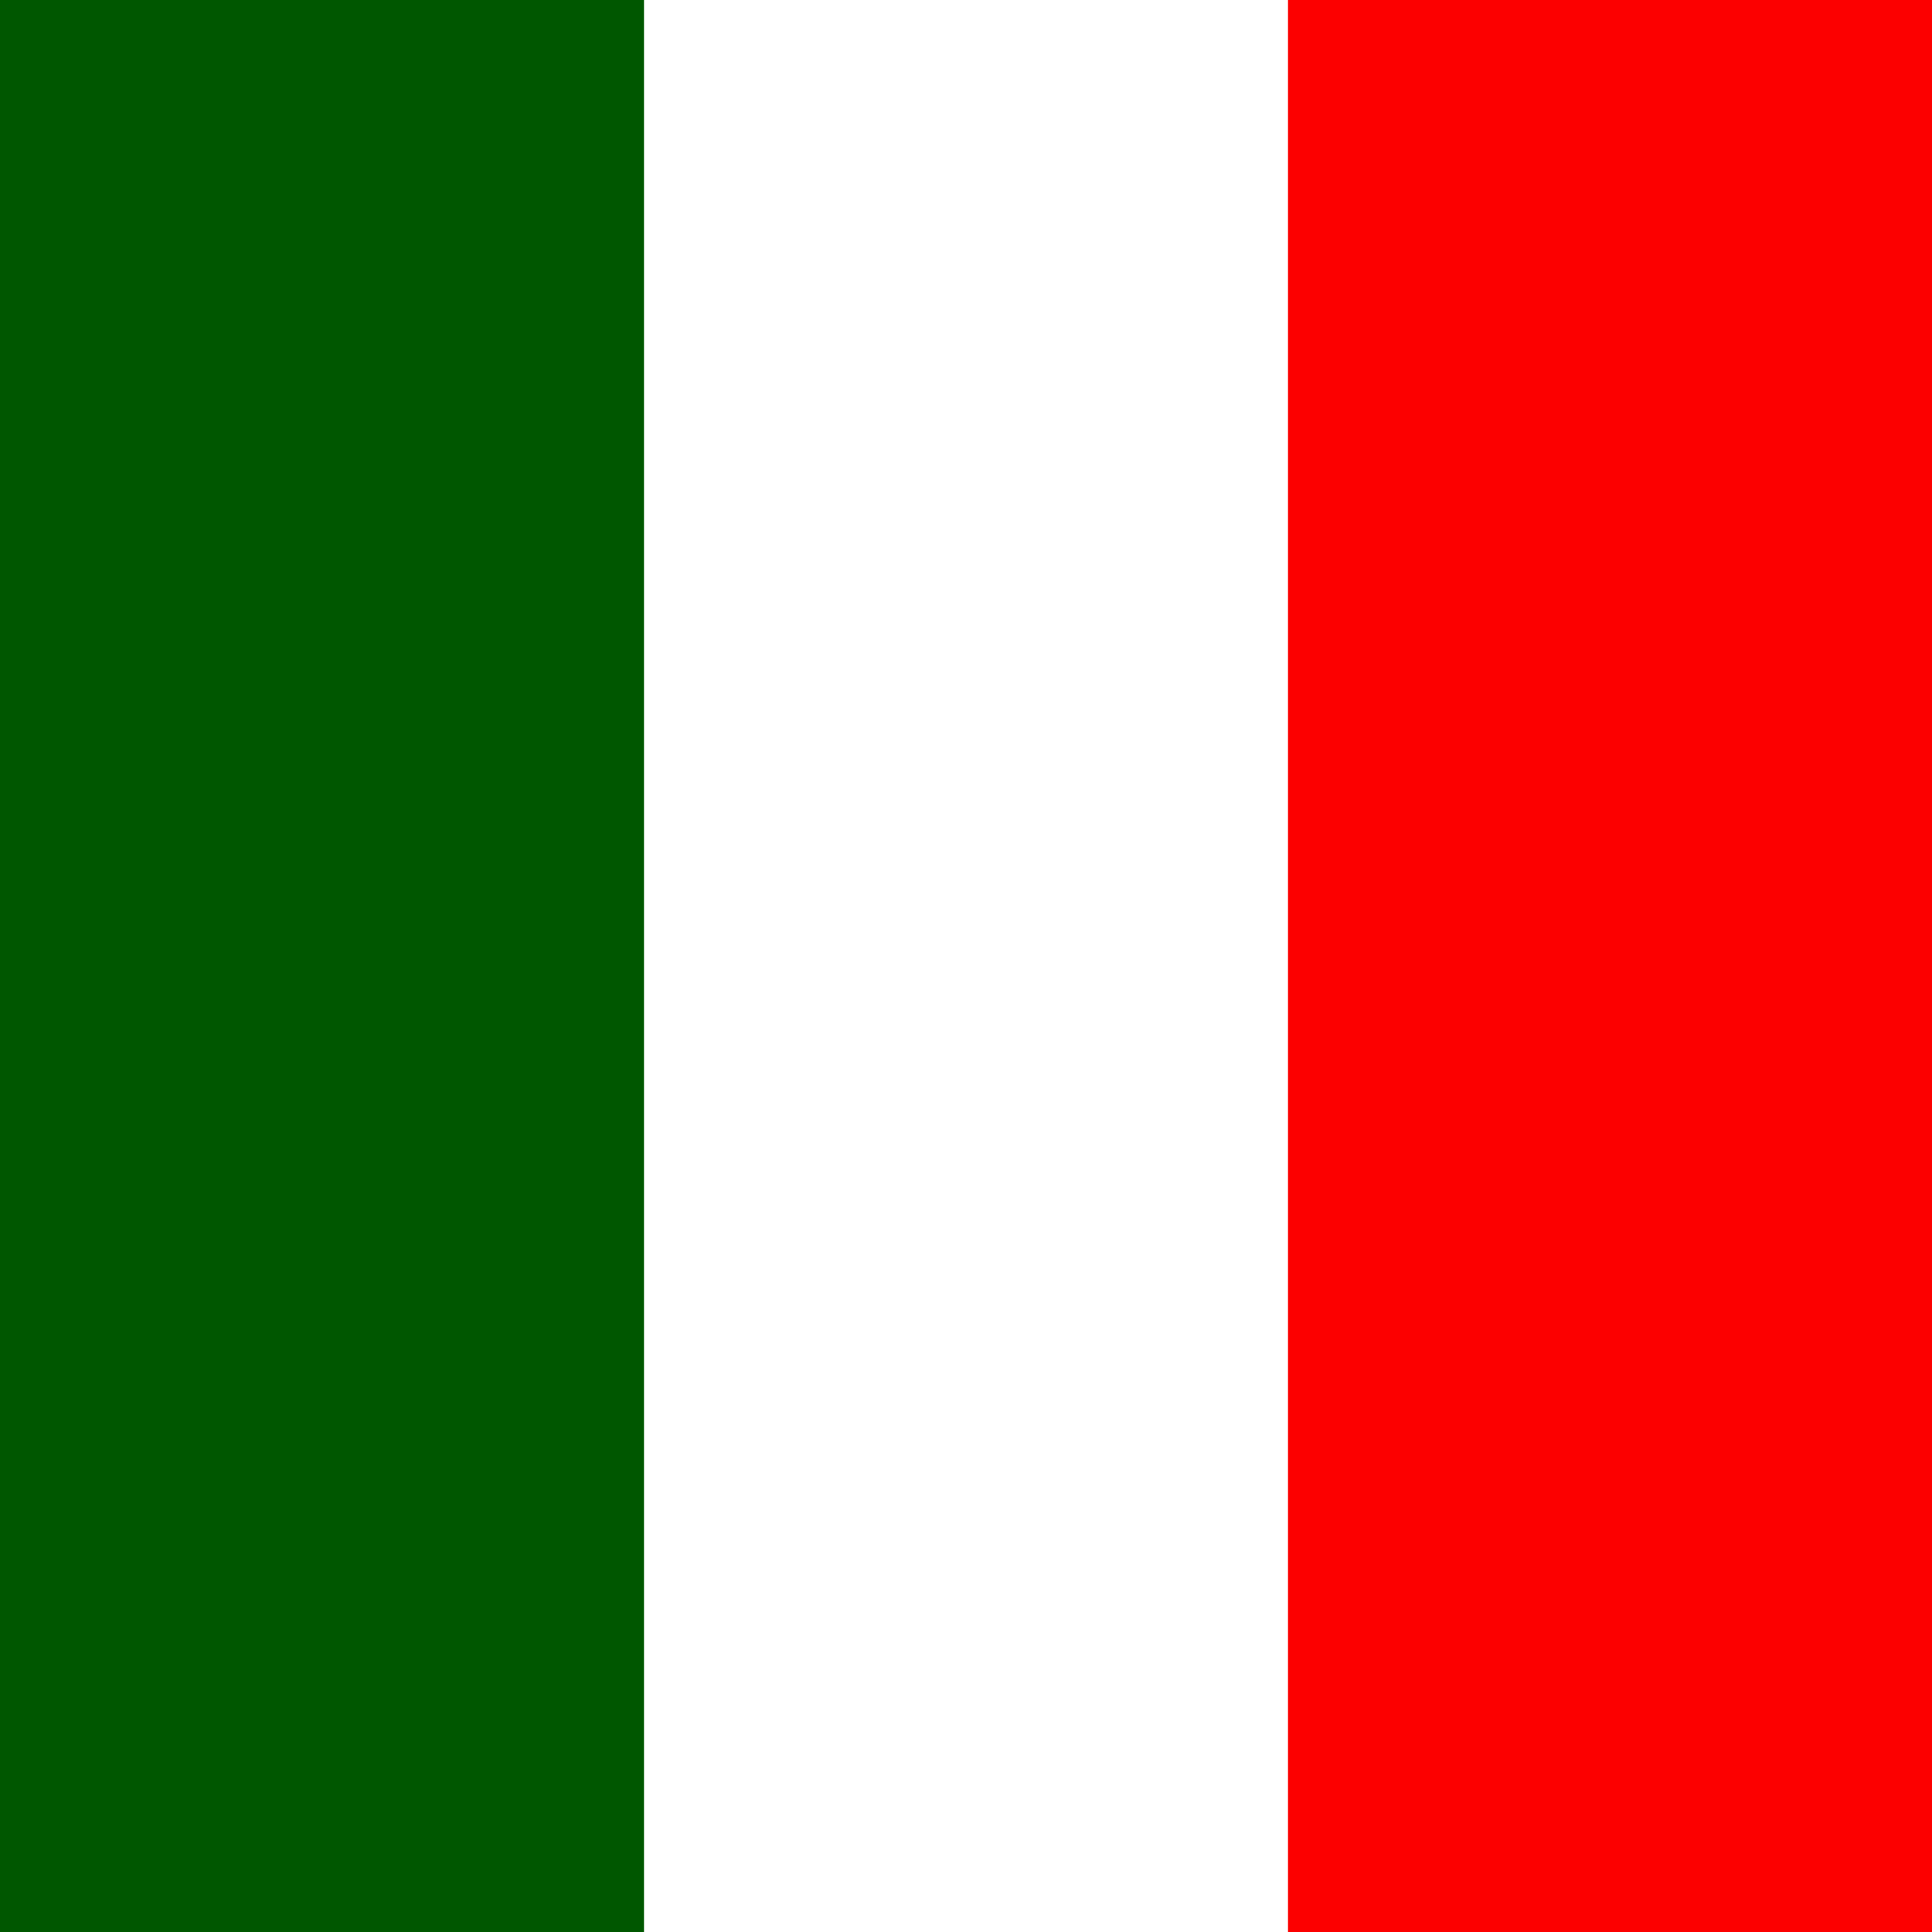
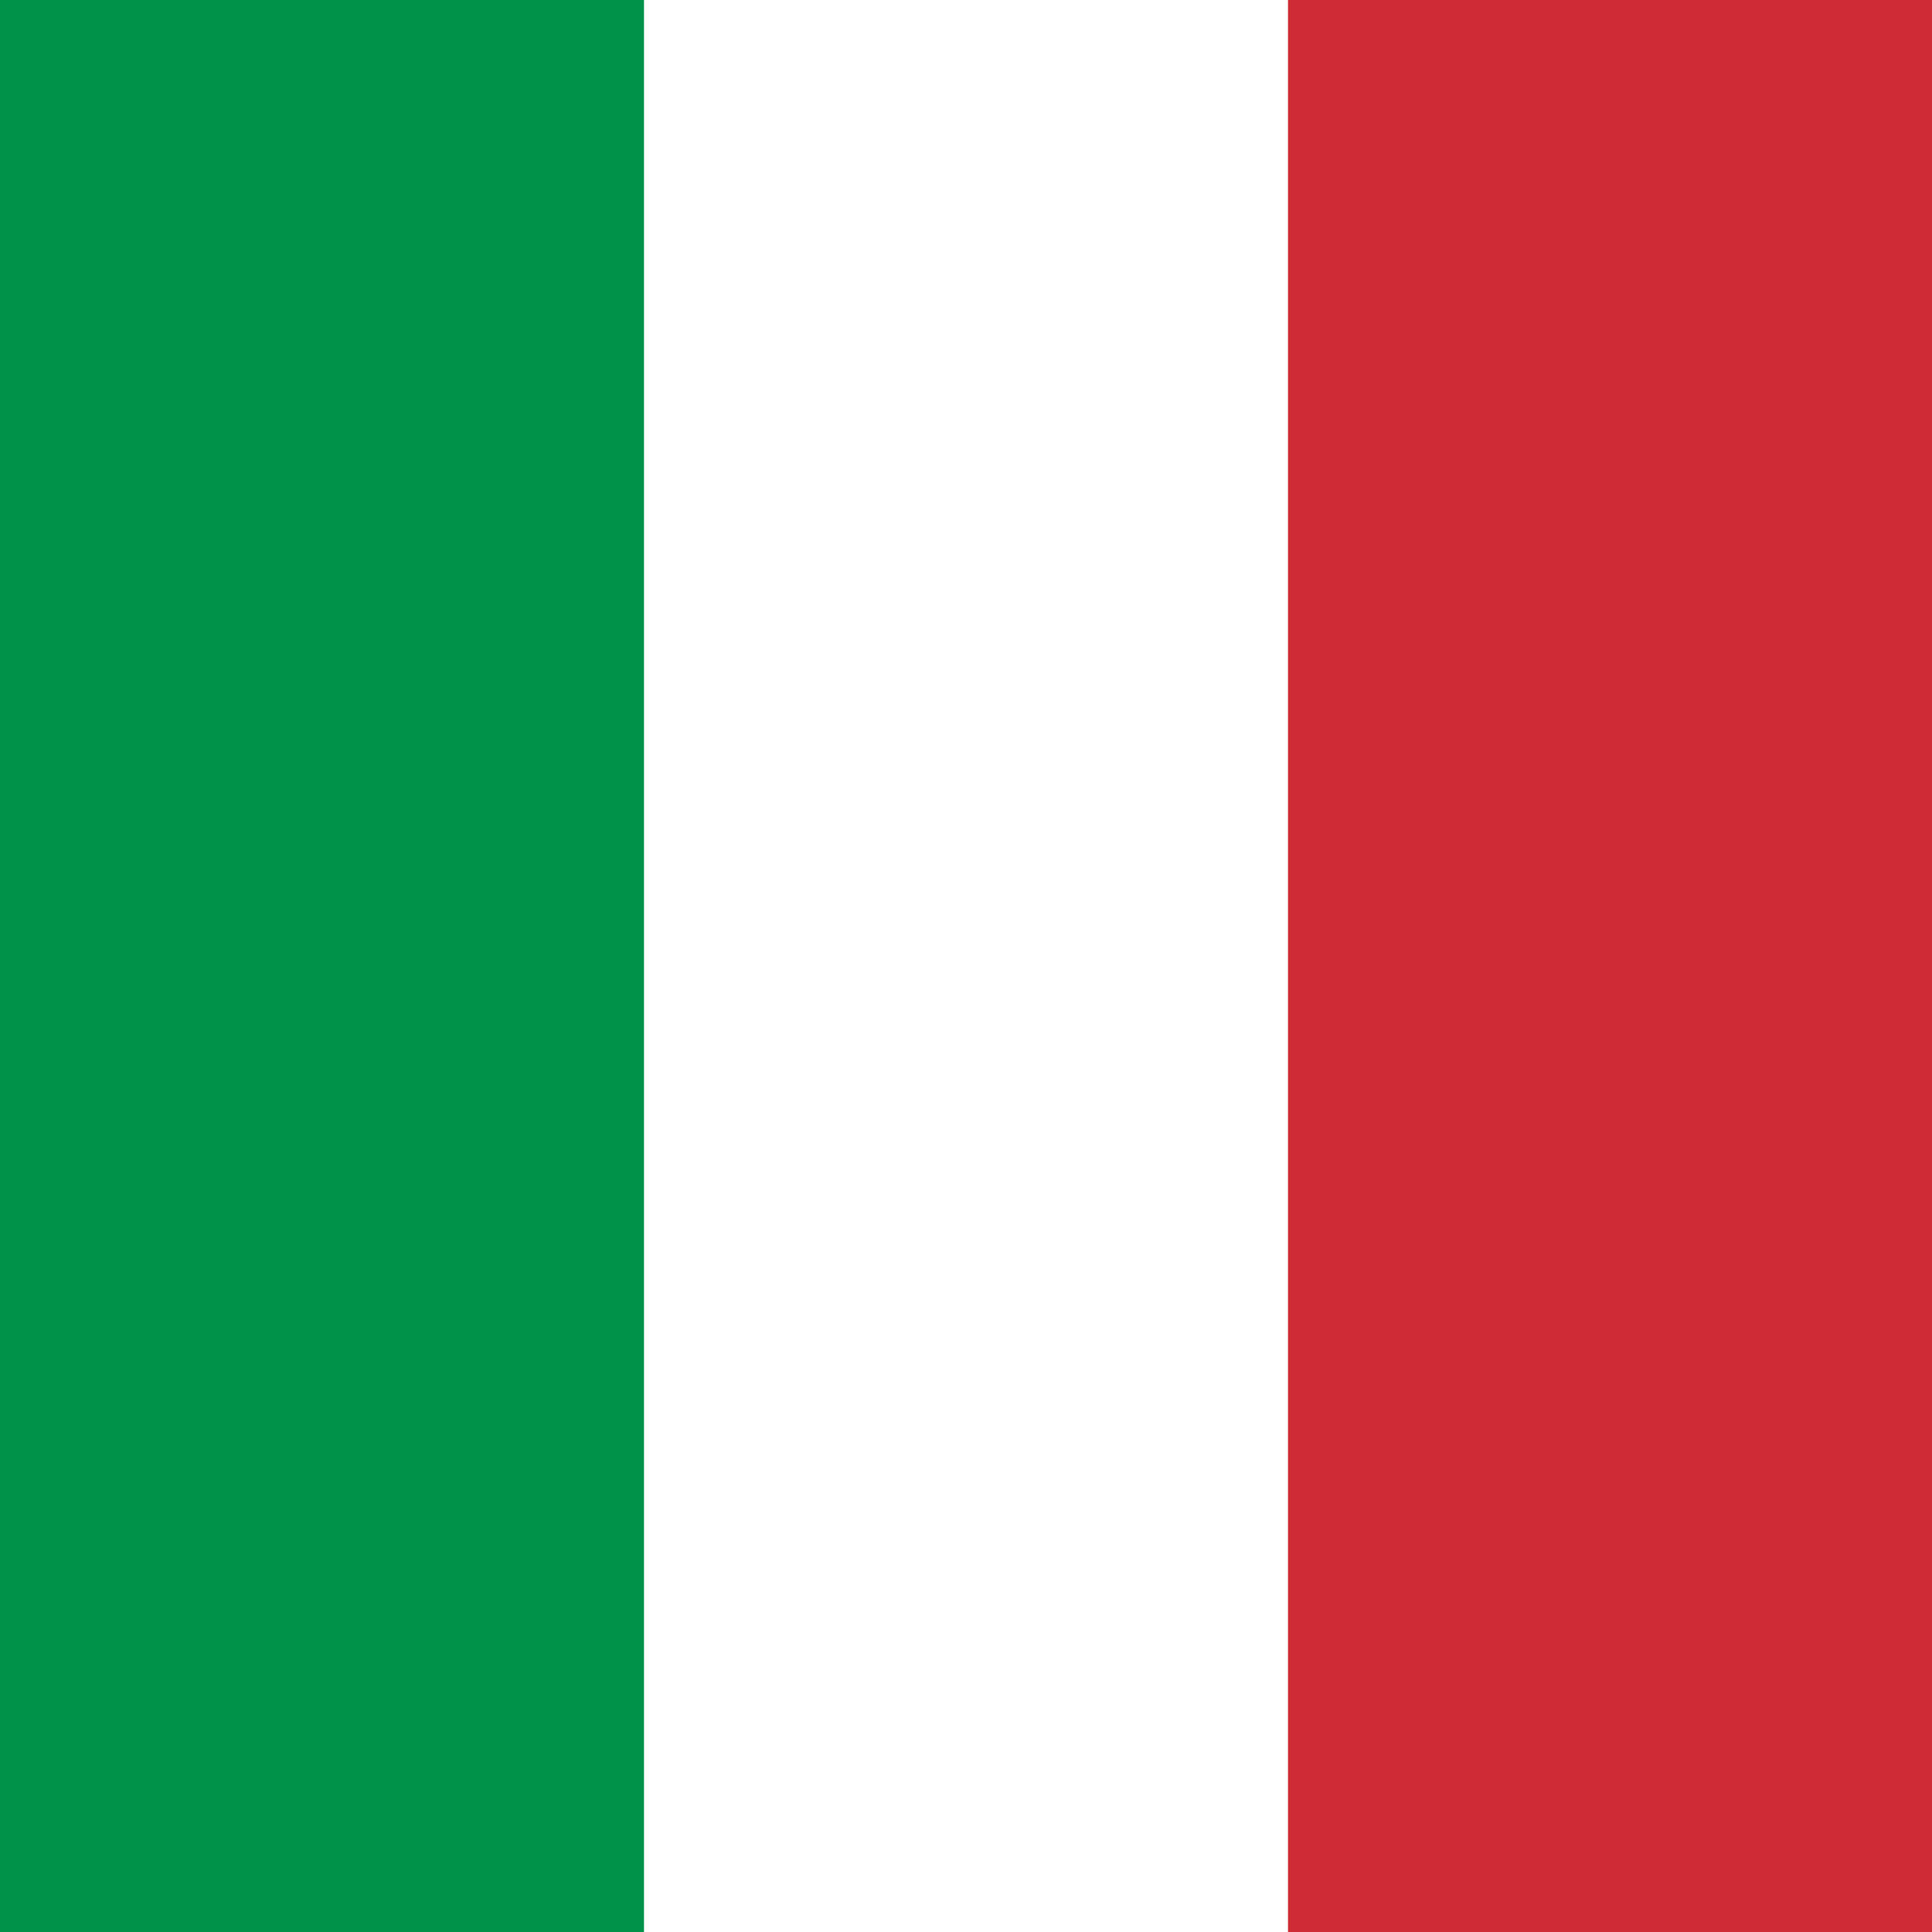
- <svg xmlns="http://www.w3.org/2000/svg" id="svg378" height="512" width="512" version="1" y="0" x="0">
-   <g id="flag" fill-rule="evenodd" stroke-width="1pt" transform="matrix(.48166 0 0 .72249 0 .0000024116)">
-     <rect id="rect171" height="708.66" width="1063" y="0" x="0" fill="#fff" />
-     <rect id="rect403" height="708.66" width="354.33" y="0" x="0" fill="#005700" />
-     <rect id="rect135" height="708.66" width="354.33" y="0" x="708.66" fill="#fc0000" />
+ <svg xmlns="http://www.w3.org/2000/svg" height="512" width="512" viewBox="0 0 512 512">
+   <g fill-rule="evenodd" stroke-width="1pt">
+     <path fill="#fff" d="M0 0h512.005v512H0z" />
+     <path fill="#009246" d="M0 0h170.667v512H0z" />
+     <path fill="#ce2b37" d="M341.333 0H512v512H341.333z" />
  </g>
</svg>
